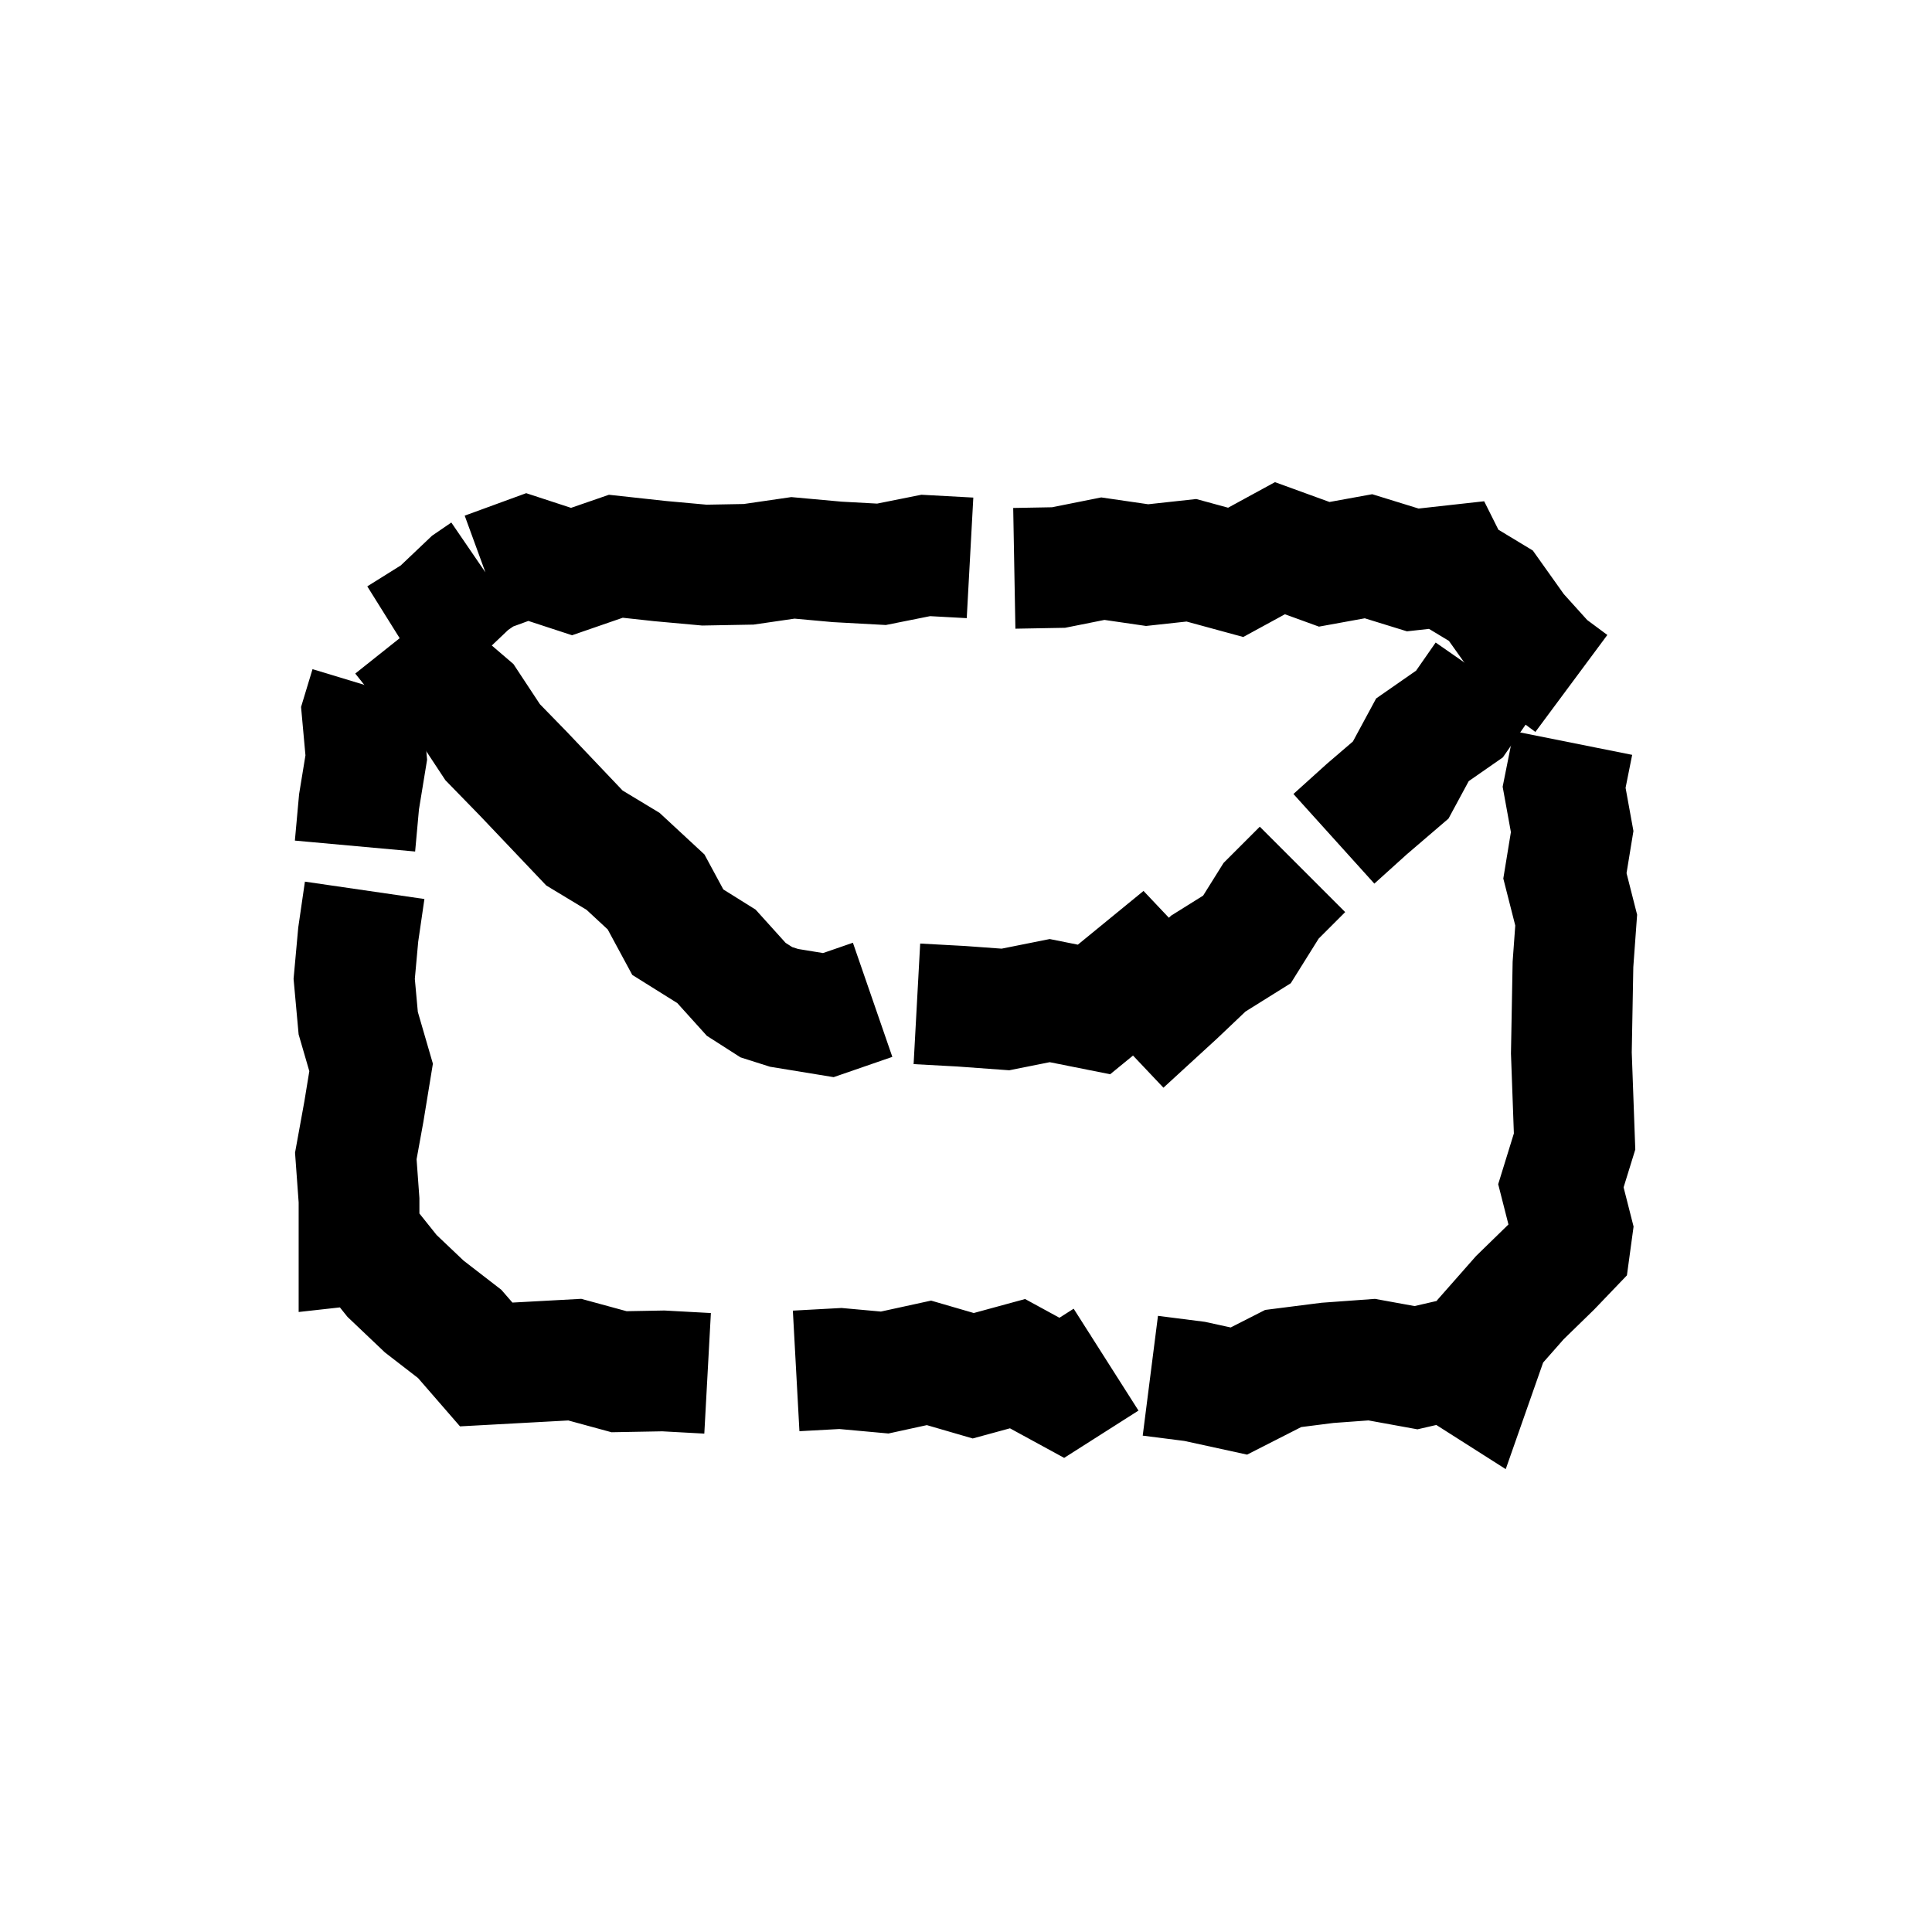
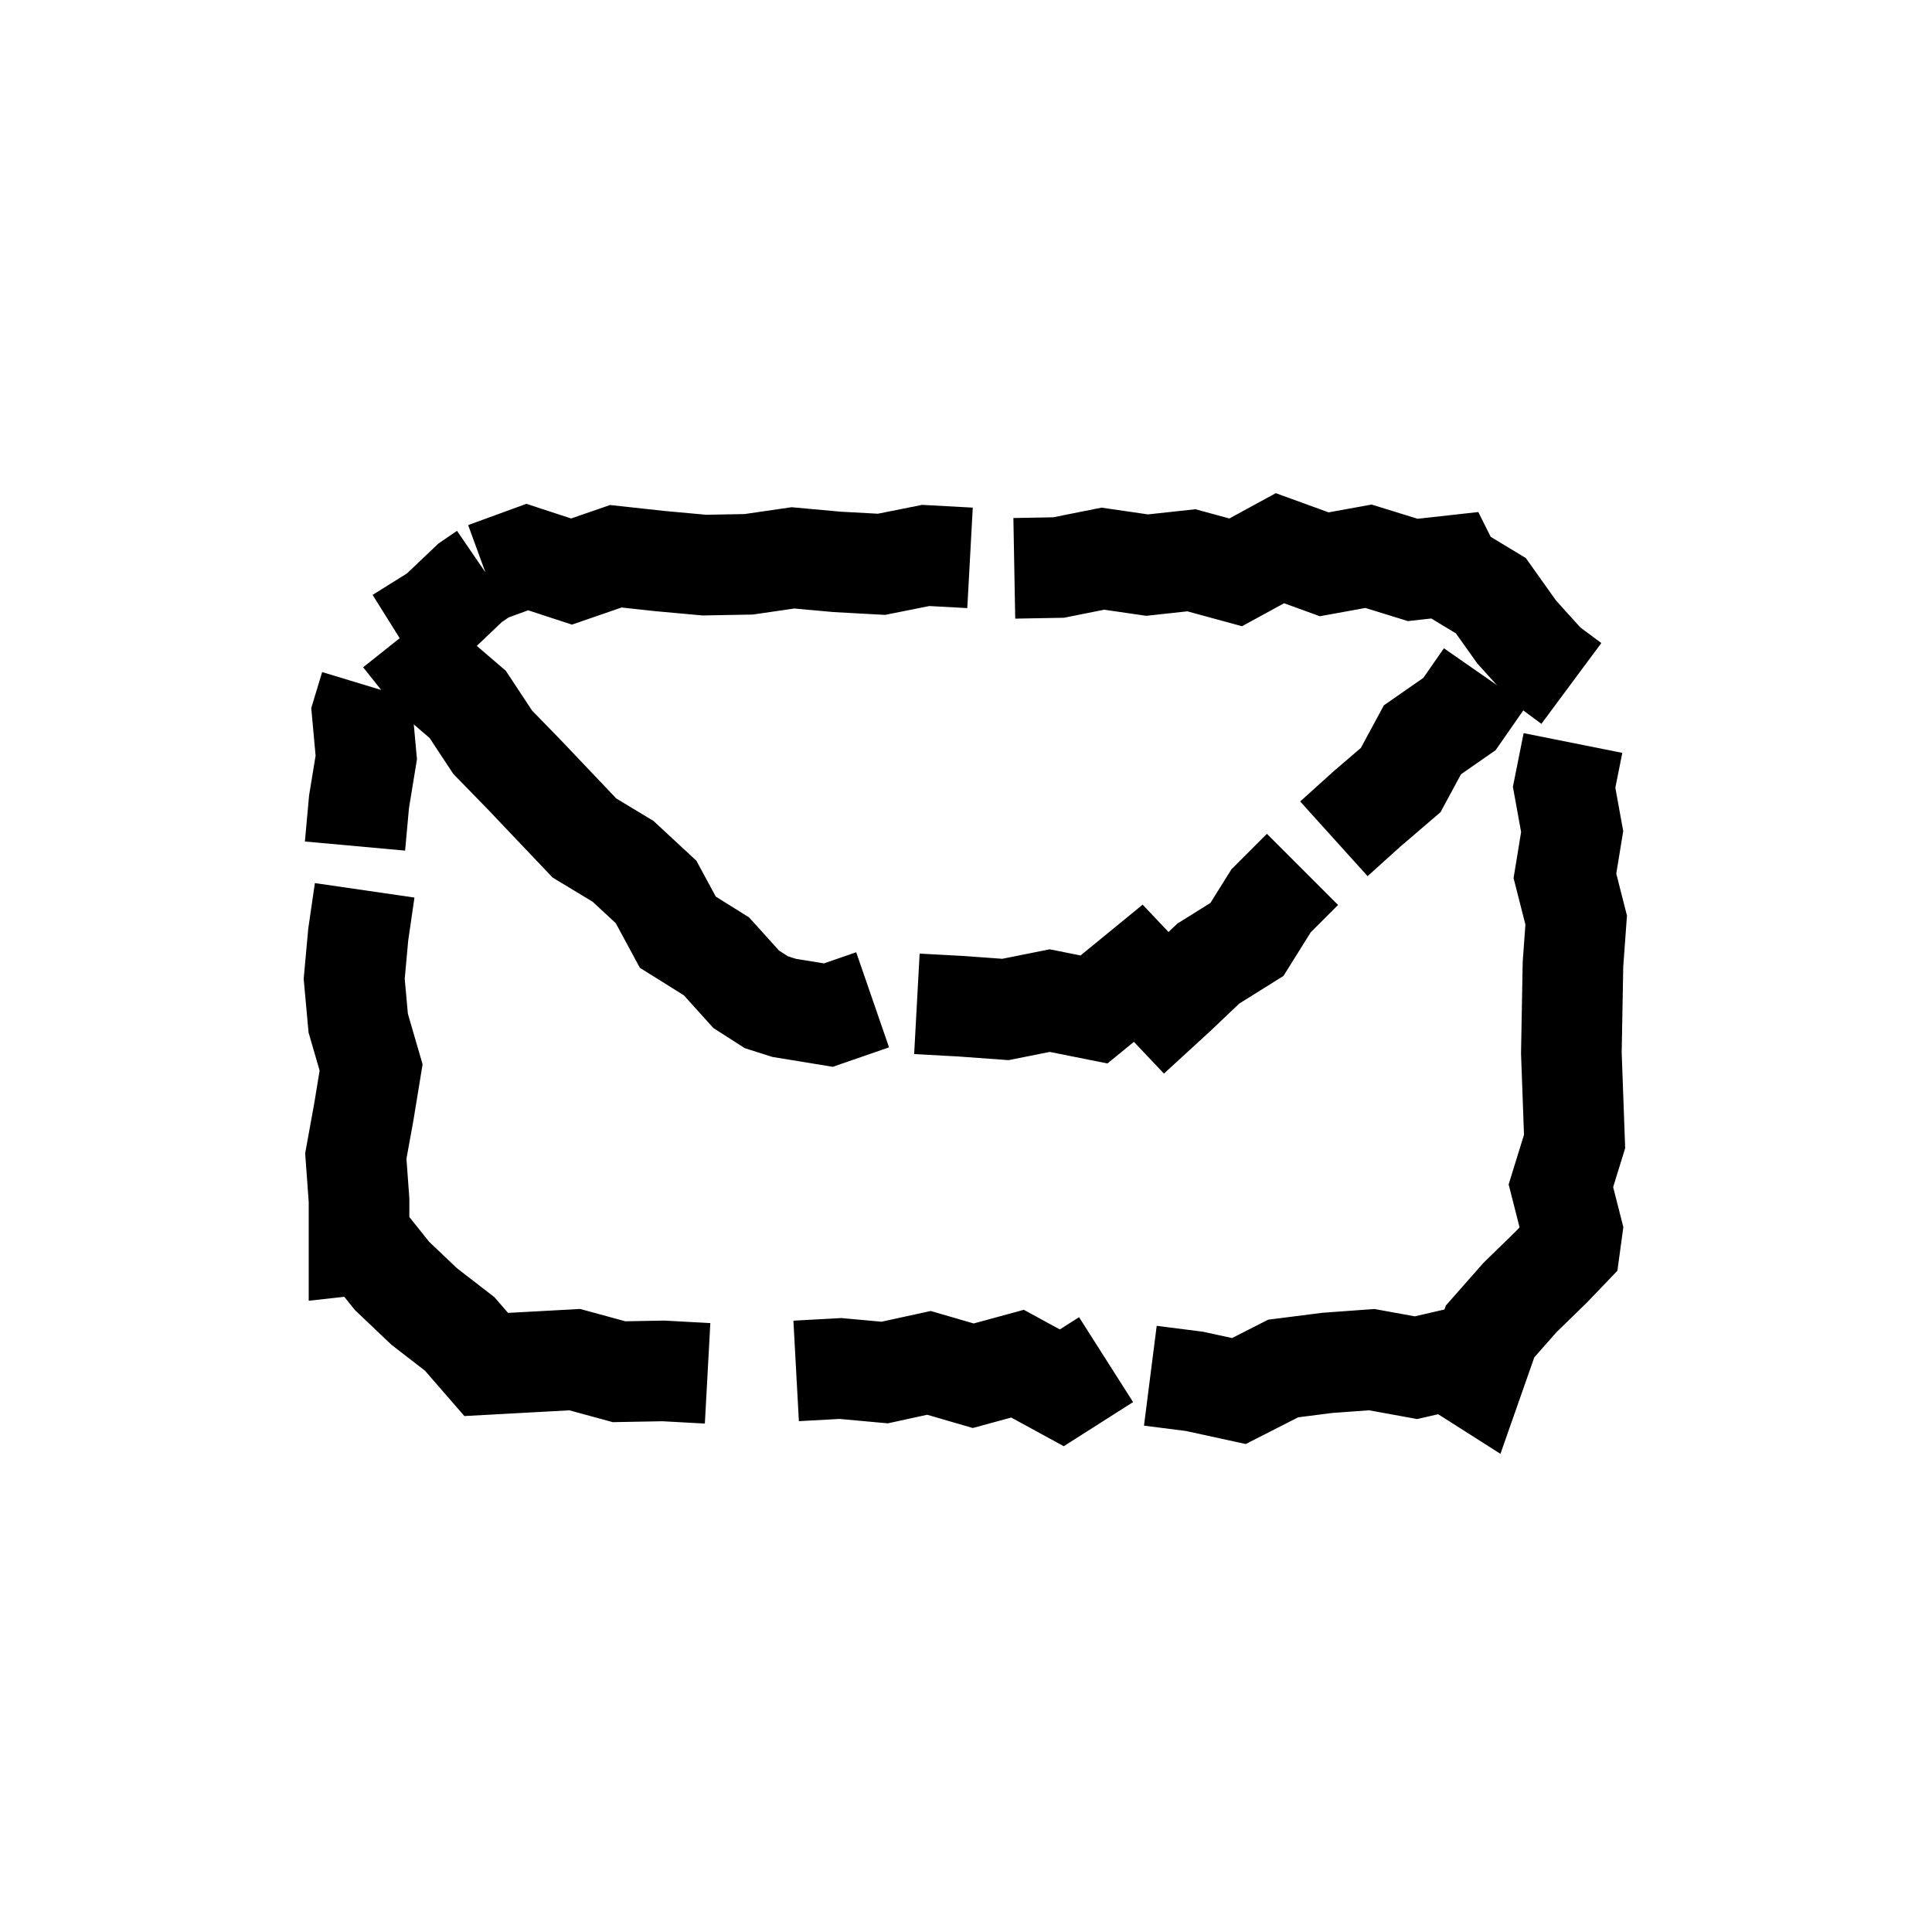
- <svg xmlns="http://www.w3.org/2000/svg" viewBox="0 0 24 24" fill="none" stroke="currentColor" stroke-width="1.5" stroke-linecap="butt" stroke-linejoin="miter">
+ <svg xmlns="http://www.w3.org/2000/svg" viewBox="0 0 24 24" fill="none" stroke="currentColor" stroke-width="1.25" stroke-linecap="butt" stroke-linejoin="miter">
  <path d="M6.03 7.11L6.55 6.92L7.1 7.1L7.65 6.91L8.2 6.97L8.75 7.02L9.3 7.01L9.85 6.93L10.4 6.98L10.95 7.01L11.5 6.9L12.05 6.93M12.6 7.06L13.15 7.05L13.7 6.94L14.25 7.02L14.8 6.96L15.35 7.11L15.9 6.81L16.45 7.01L17 6.91L17.55 7.08L18 7.03L18.04 7.11L18.52 7.4L18.84 7.85L19.21 8.26L19.52 8.49M19.54 9.23L19.43 9.78L19.53 10.33L19.44 10.88L19.58 11.43L19.54 11.98L19.53 12.53L19.52 13.08L19.54 13.63L19.56 14.18L19.39 14.73L19.53 15.28L19.5 15.5L19.27 15.74L18.88 16.12L18.51 16.54L18.31 17.11L17.98 16.9L17.59 16.99L17.04 16.89L16.49 16.93L15.94 17L15.39 17.28L14.84 17.16L14.29 17.09M13.74 16.89L13.19 17.24L12.64 16.94L12.09 17.09L11.54 16.93L10.99 17.05L10.44 17L9.89 17.03M8.79 17.06L8.24 17.03L7.69 17.04L7.14 16.89L6.59 16.92L6.04 16.95L6.04 16.95L5.71 16.57L5.27 16.23L4.87 15.85L4.55 15.45L4.46 15.46L4.46 14.91L4.42 14.36L4.52 13.81L4.61 13.26L4.45 12.71L4.4 12.16L4.45 11.61L4.53 11.06M4.41 10.51L4.46 9.96L4.55 9.41L4.5 8.86L4.6 8.53M4.96 7.92L5.44 7.62L5.84 7.24L6.03 7.11" />
  <path d="M5 7.9L5.39 8.39L5.81 8.75L6.12 9.22L6.5 9.61L6.88 10.01L7.26 10.41L7.74 10.7L8.15 11.08L8.42 11.58L8.9 11.88L9.27 12.29L9.52 12.45L9.74 12.52L10.29 12.61L10.84 12.42M11.39 12.47L11.94 12.5L12.49 12.54L13.04 12.43L13.59 12.54L14.14 12.09L14.49 12.46L14.61 12.35L15.01 11.97L15.49 11.67L15.79 11.19L16.18 10.8M16.57 10.42L16.98 10.05L17.4 9.69L17.67 9.19L18.13 8.87L18.45 8.41" />
</svg>
